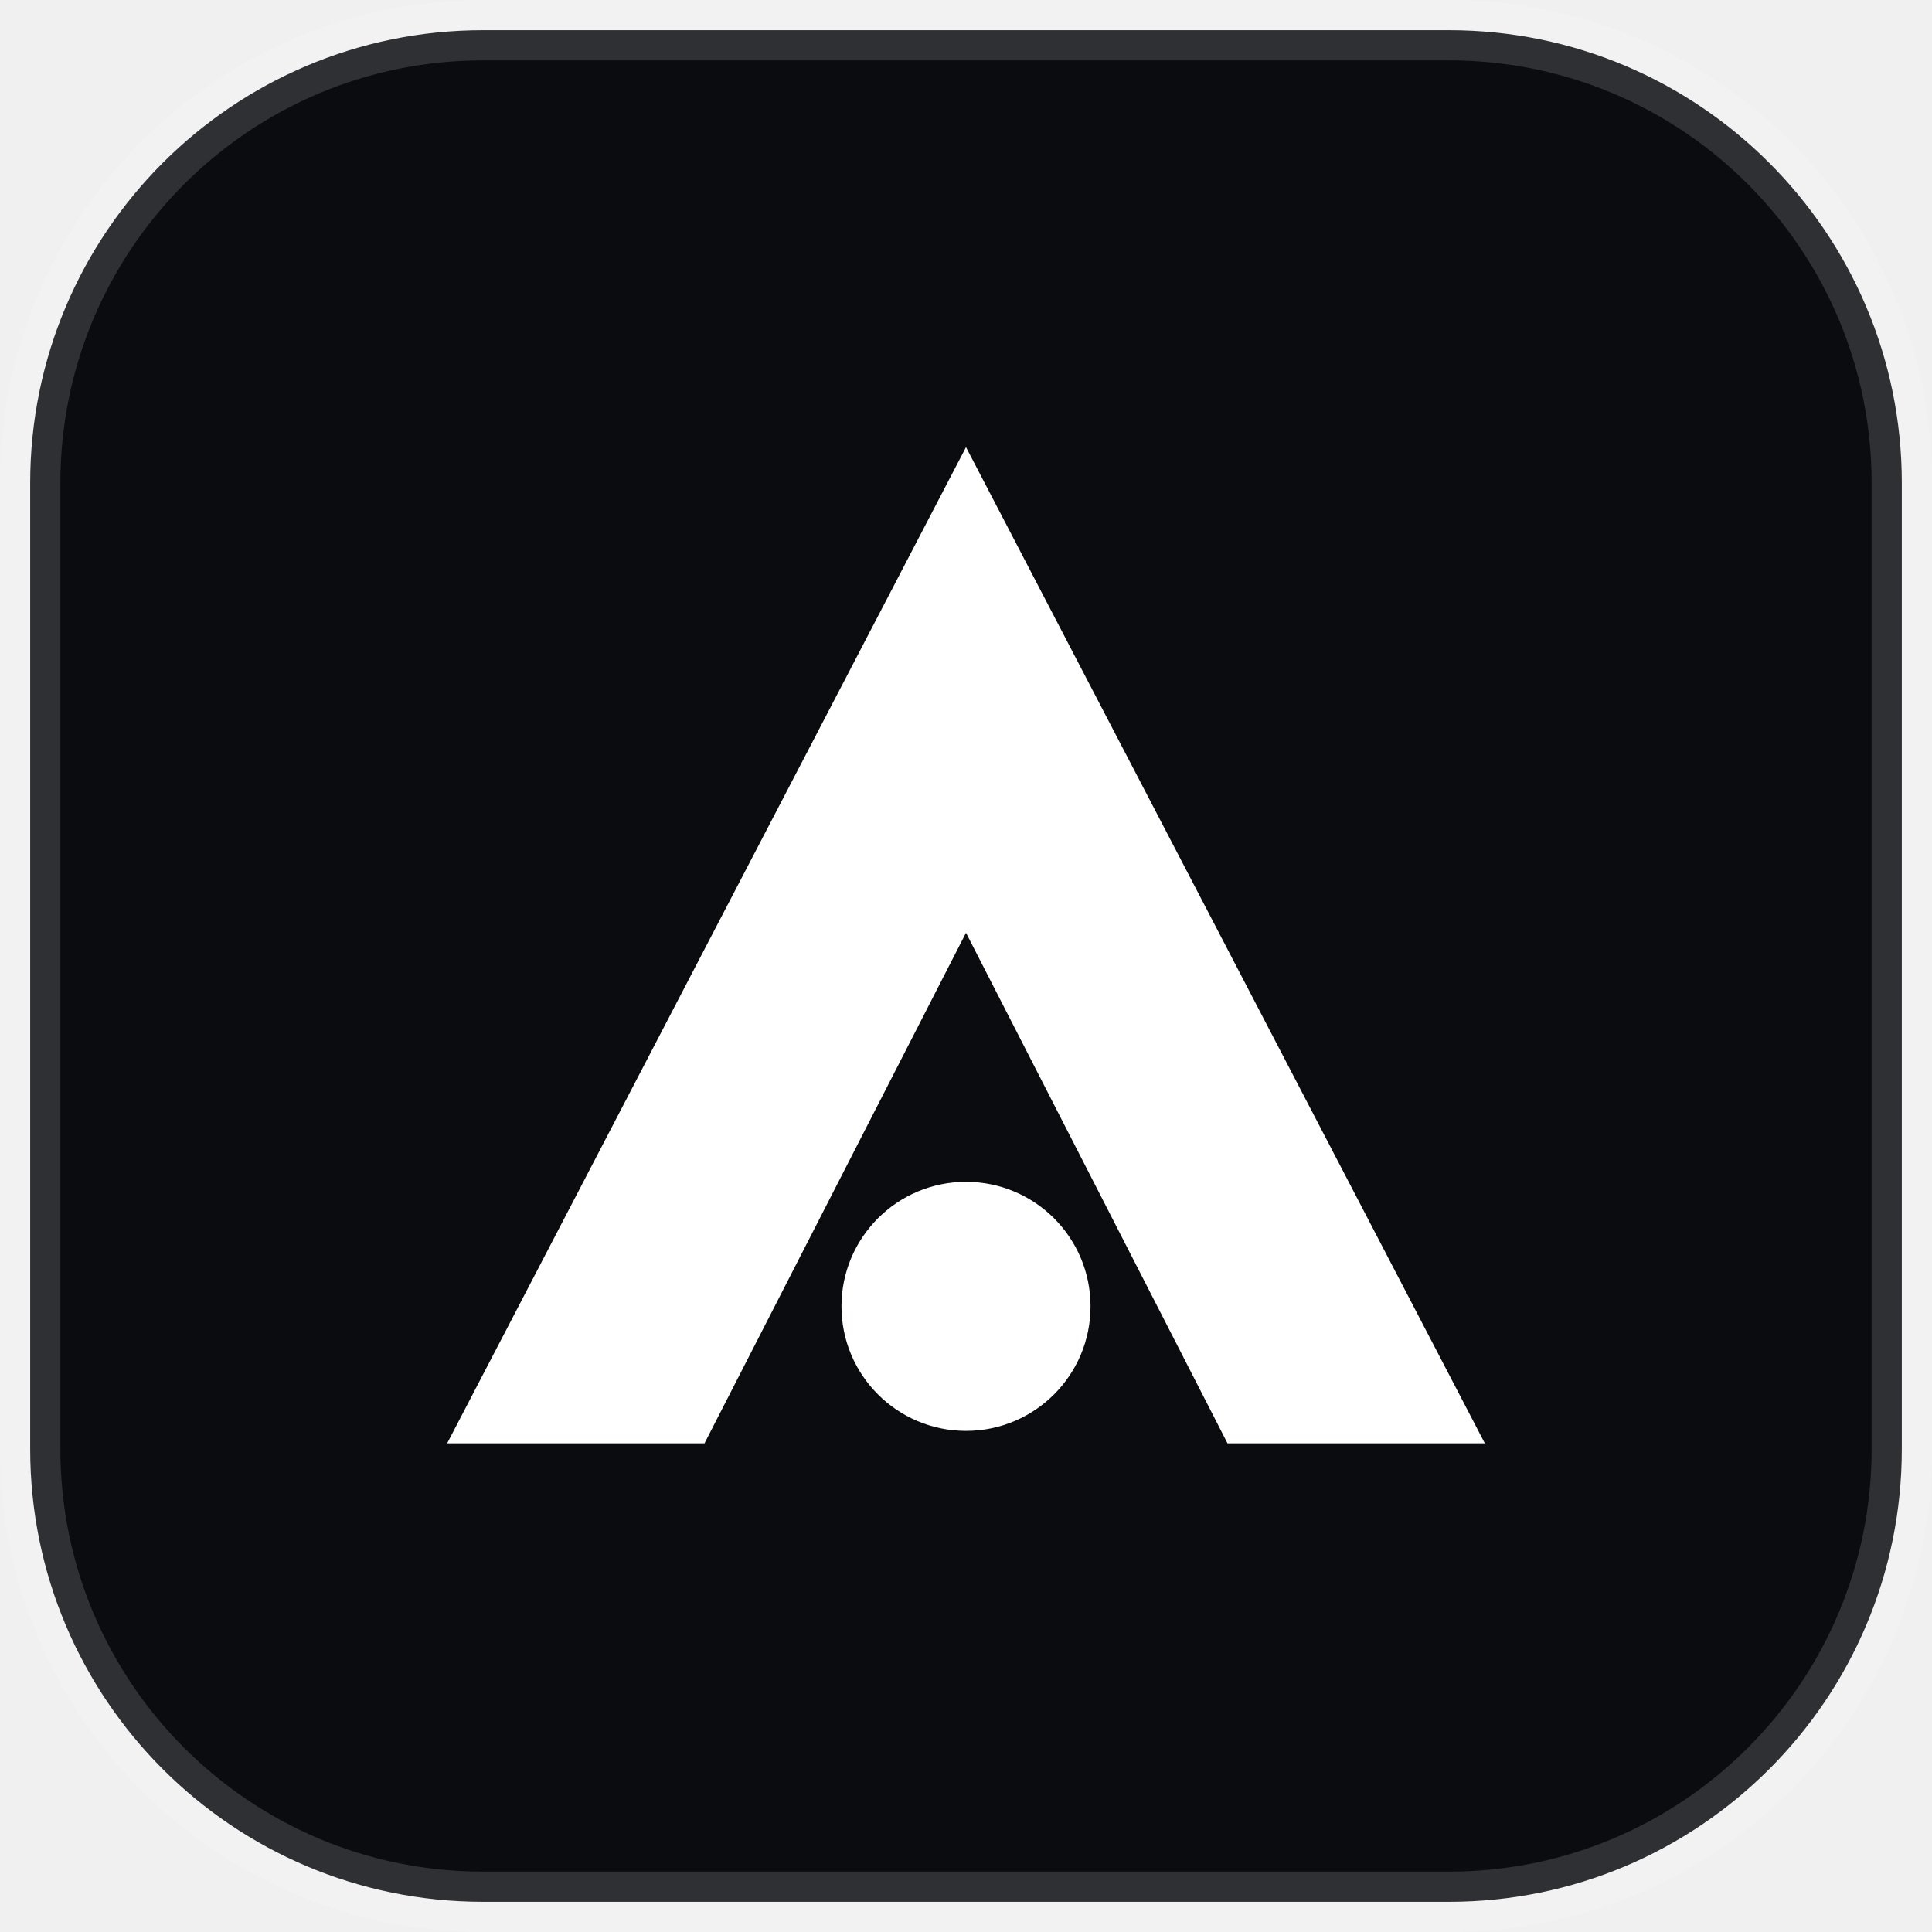
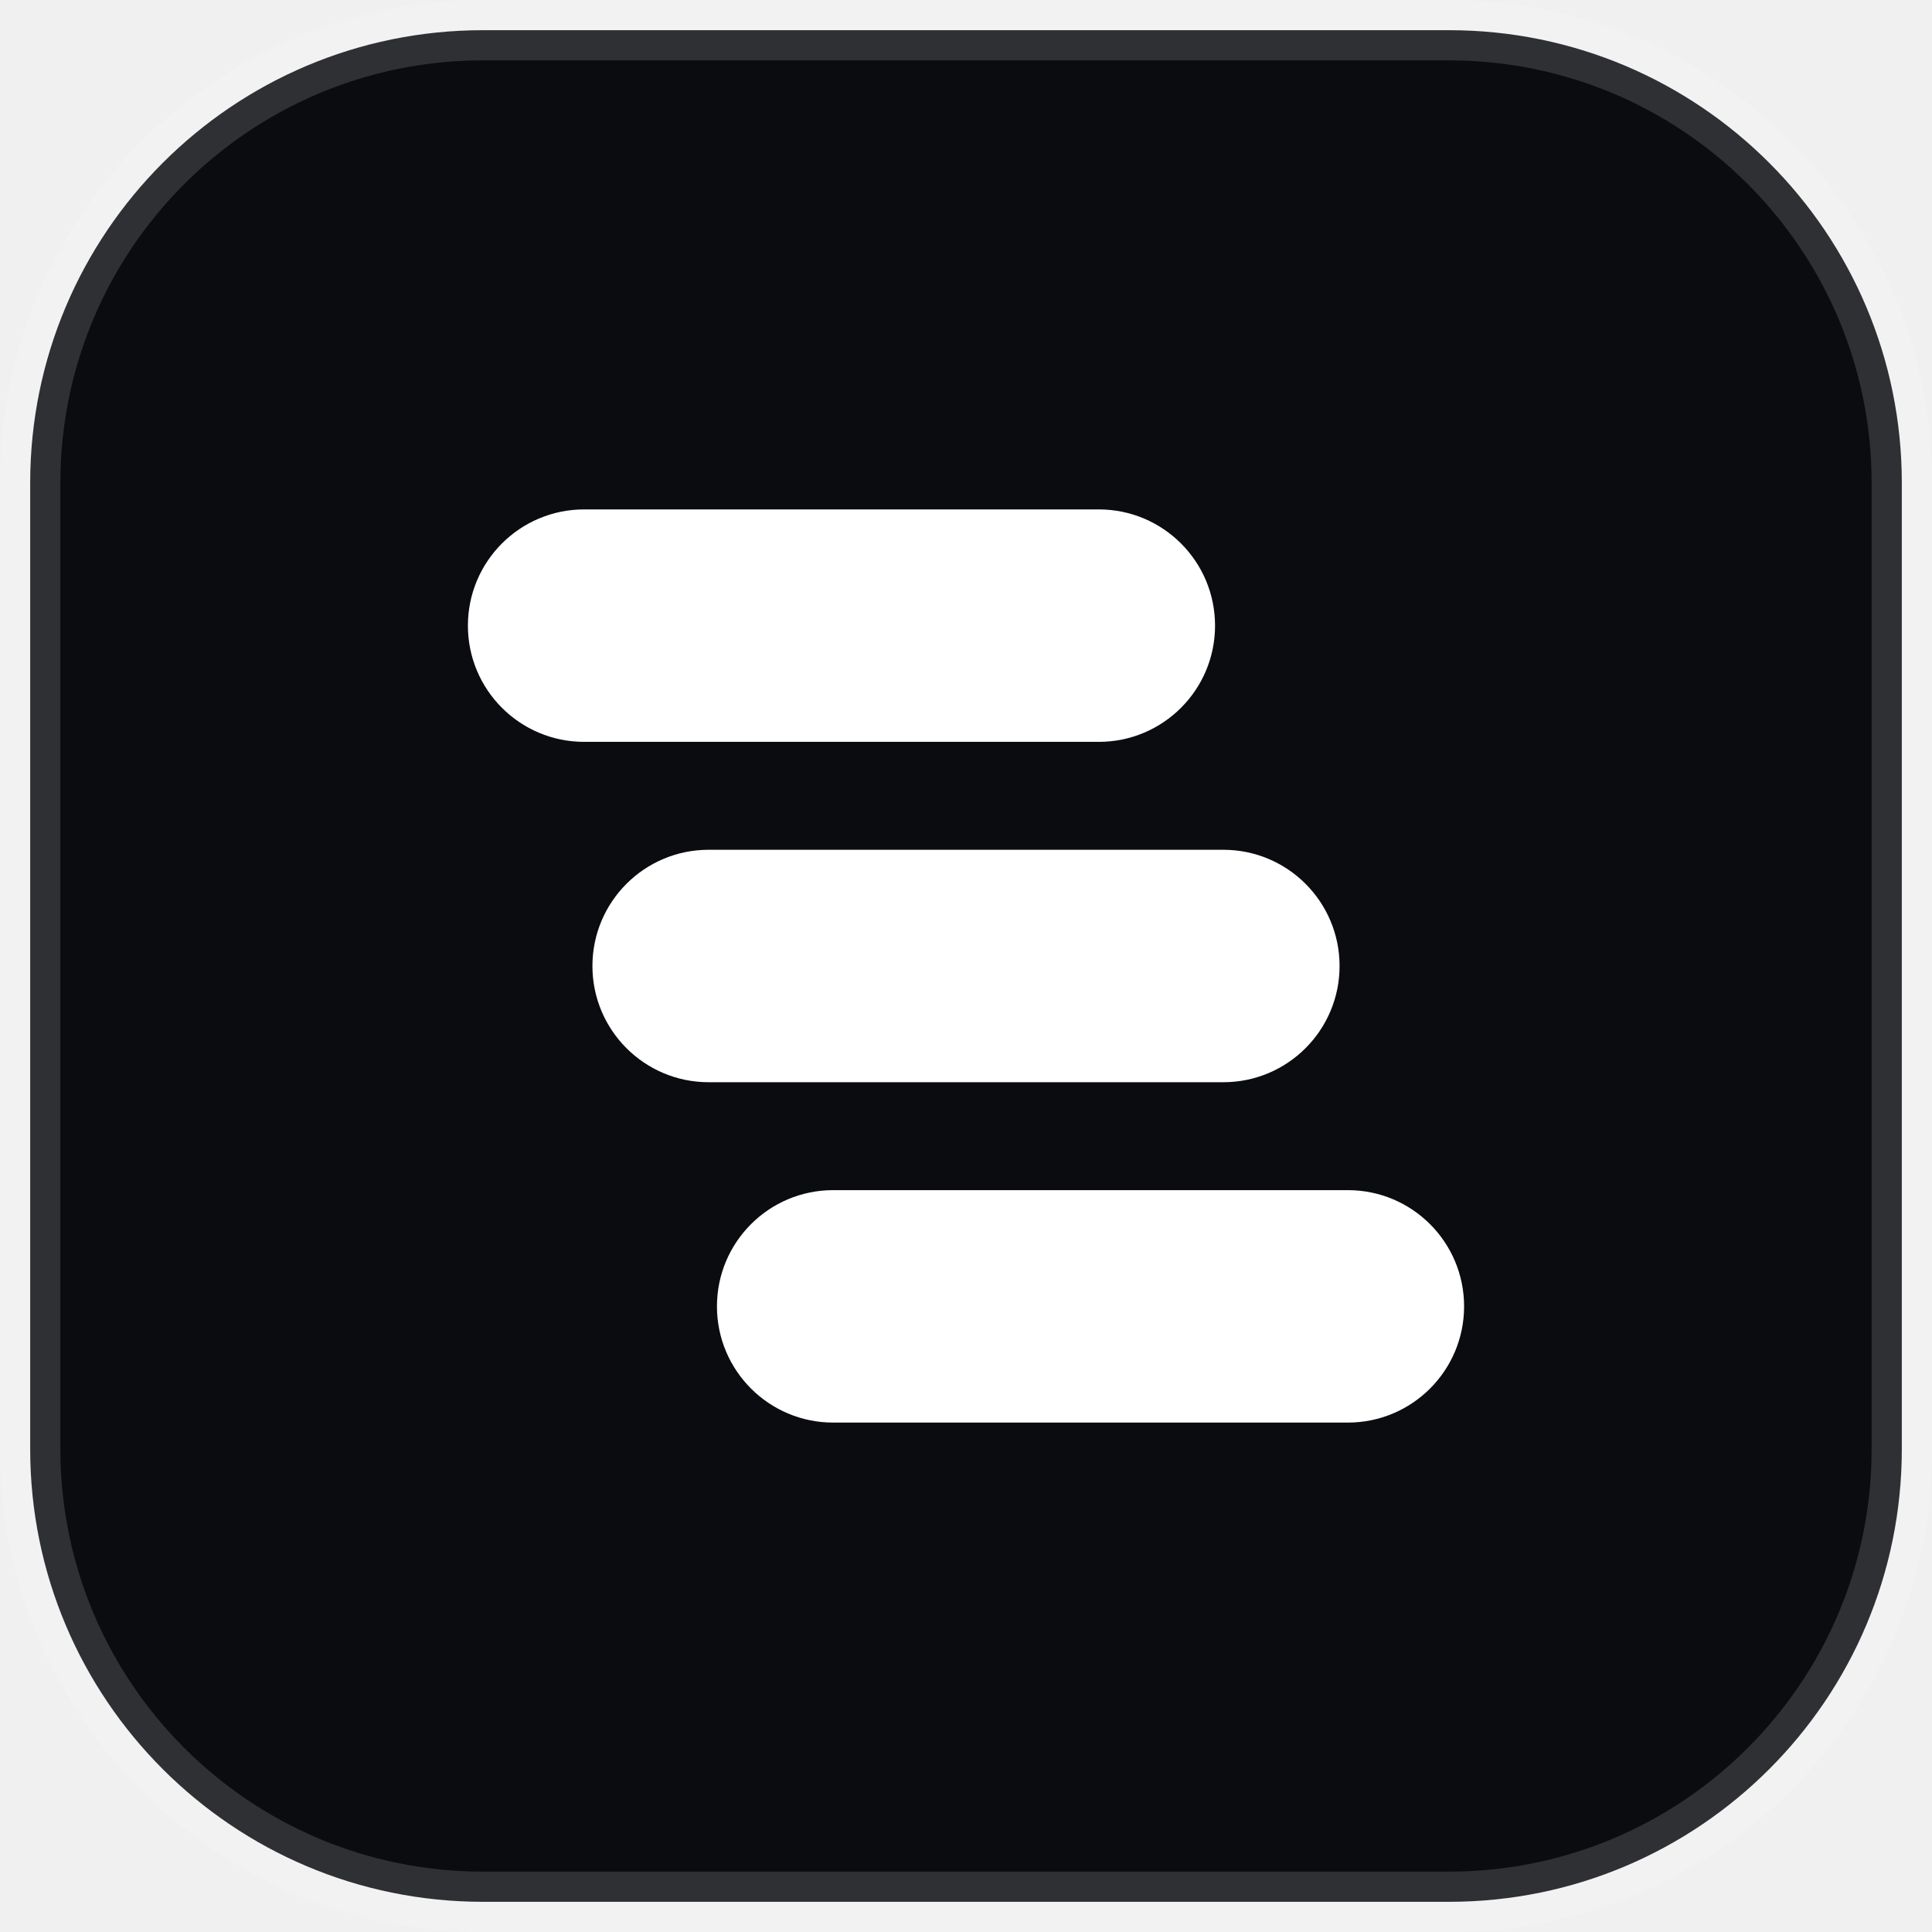
<svg xmlns="http://www.w3.org/2000/svg" viewBox="0 0 32 32">
  <rect x=".5" y=".5" width="31" height="31" rx="7.5" fill="#0b0c10" stroke="#ffffff26" />
  <g transform="translate(5 5) scale(.6875)" fill="#fff">
-     <path d="M16 3.5 28.5 27.5h-6.2L16 15.2 9.7 27.5H3.5Z" />
-     <circle cx="16" cy="24.2" r="3" />
+     <rect x="4" y="5" width="18" height="5.6" rx="2.8" />
+     <rect x="7" y="13.2" width="18" height="5.6" rx="2.8" />
+     <rect x="10" y="21.4" width="18" height="5.6" rx="2.8" />
  </g>
</svg>
